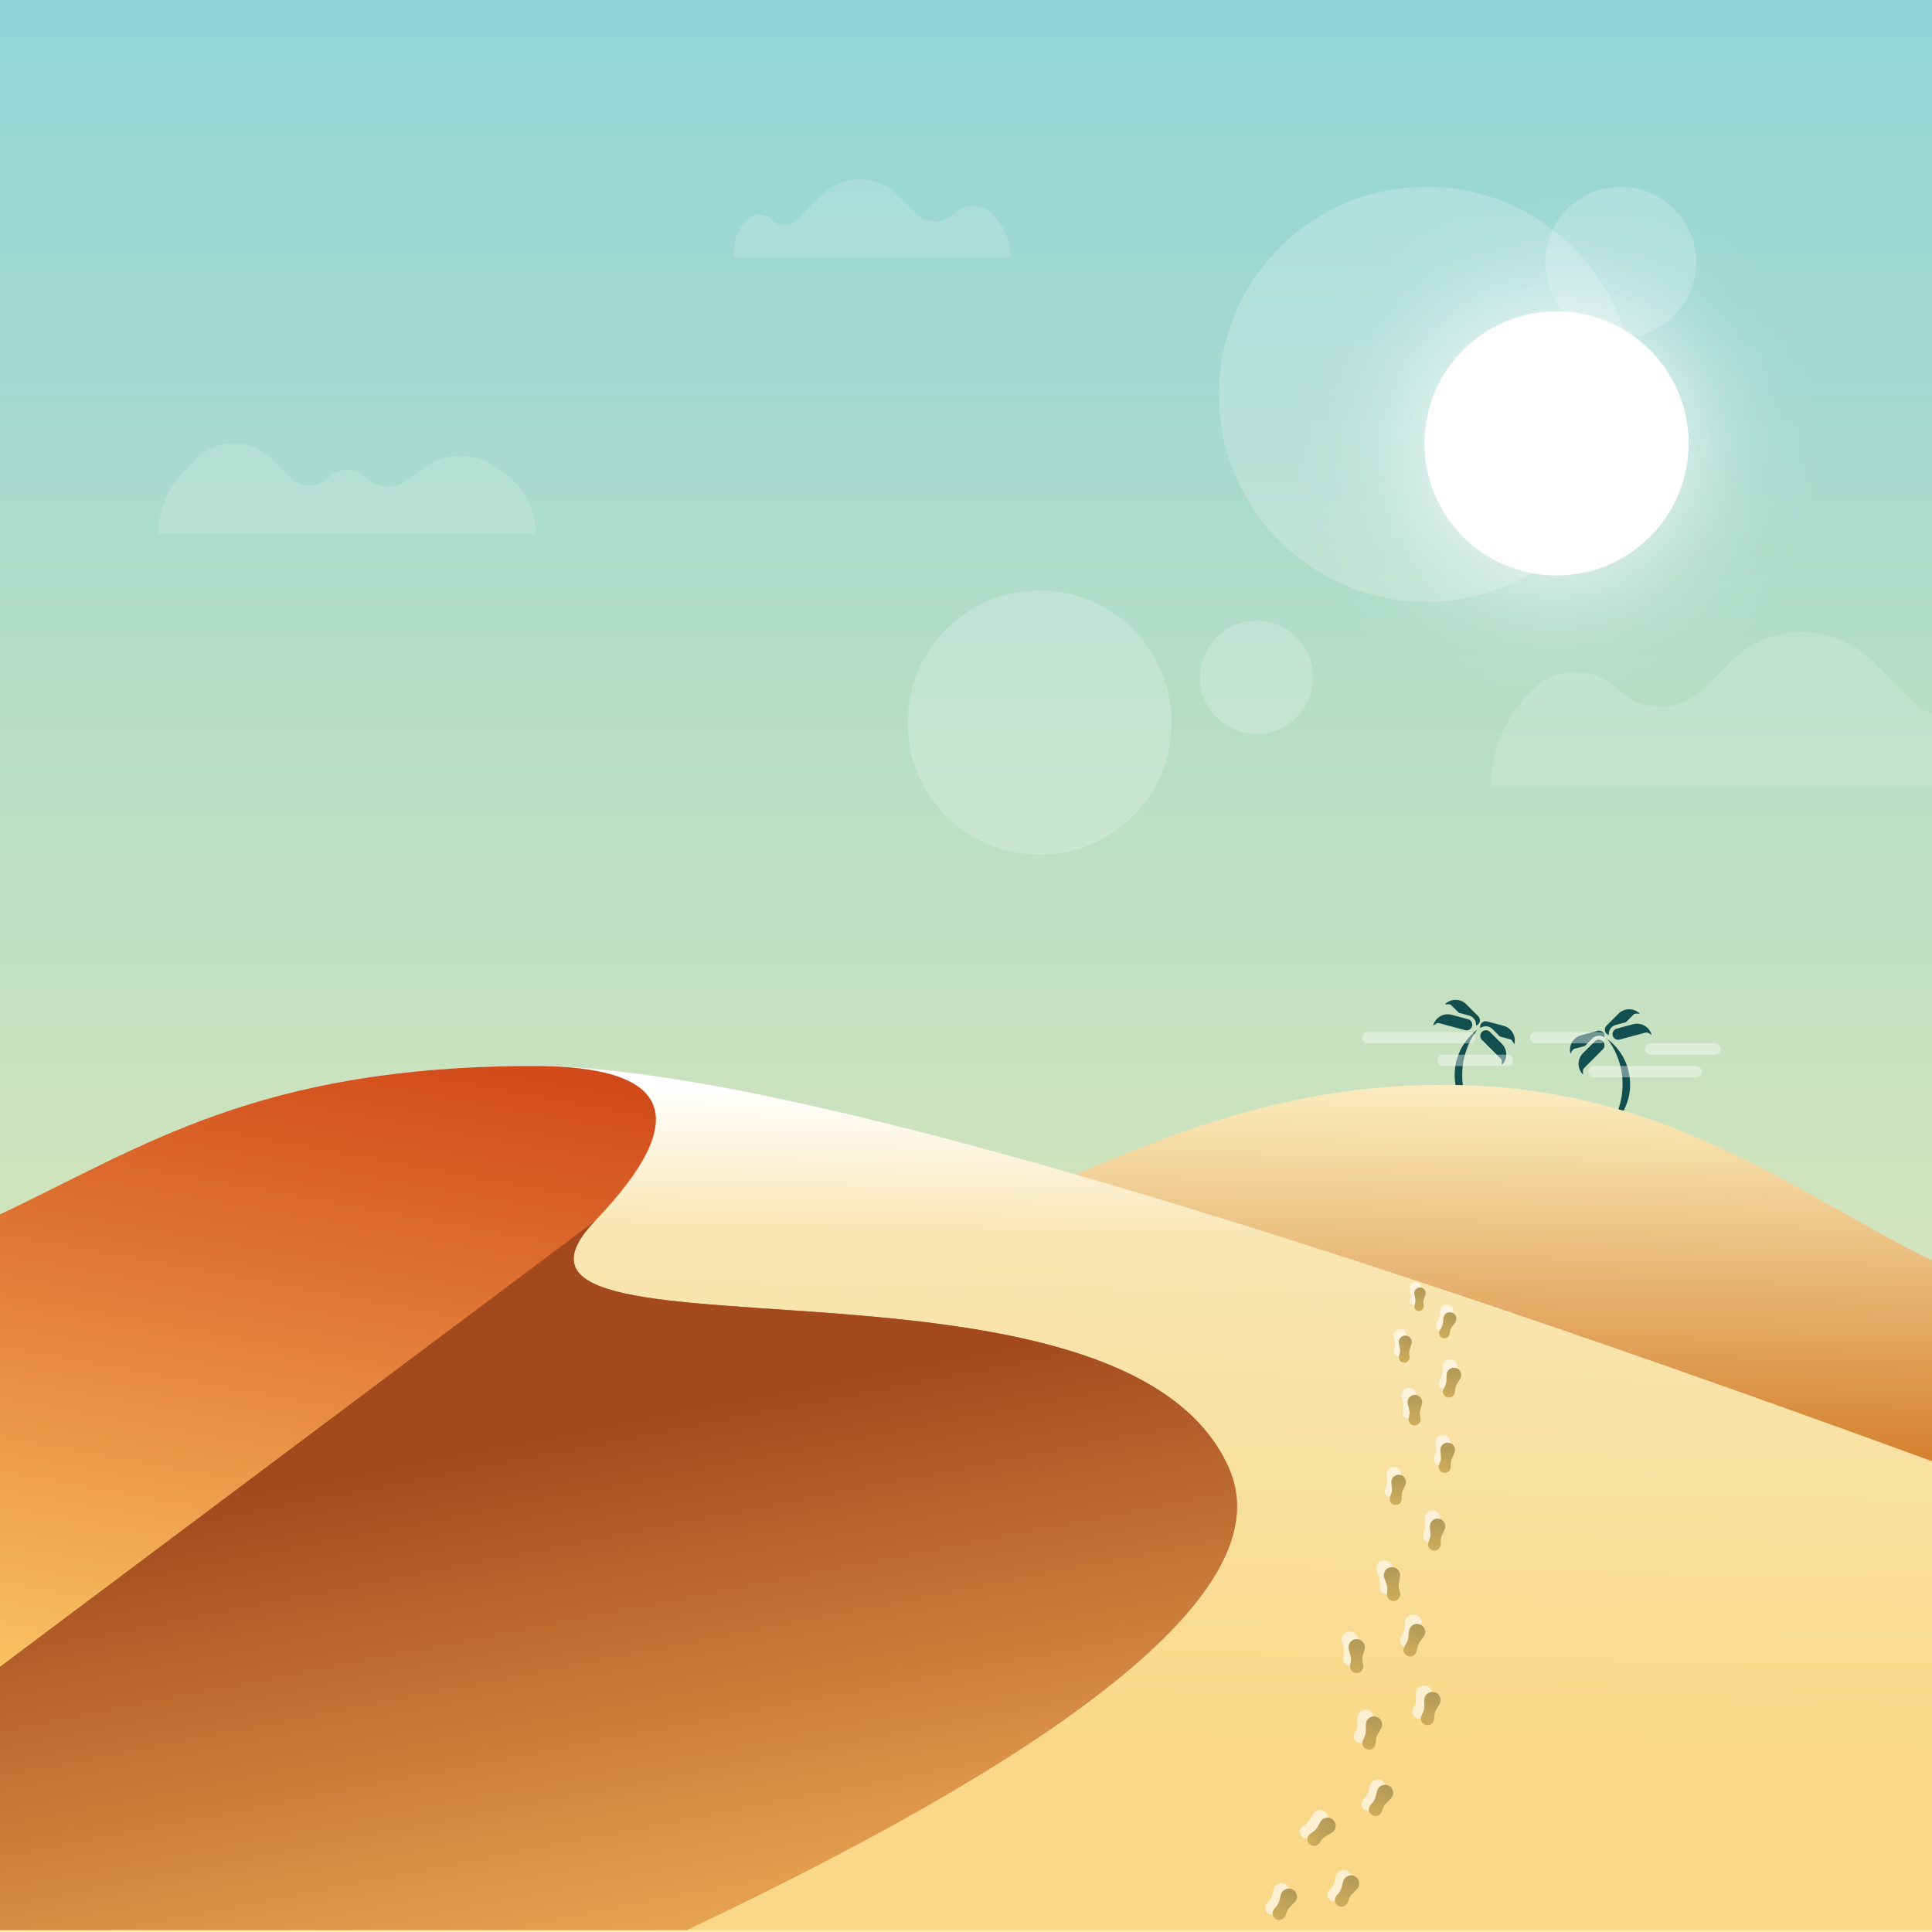
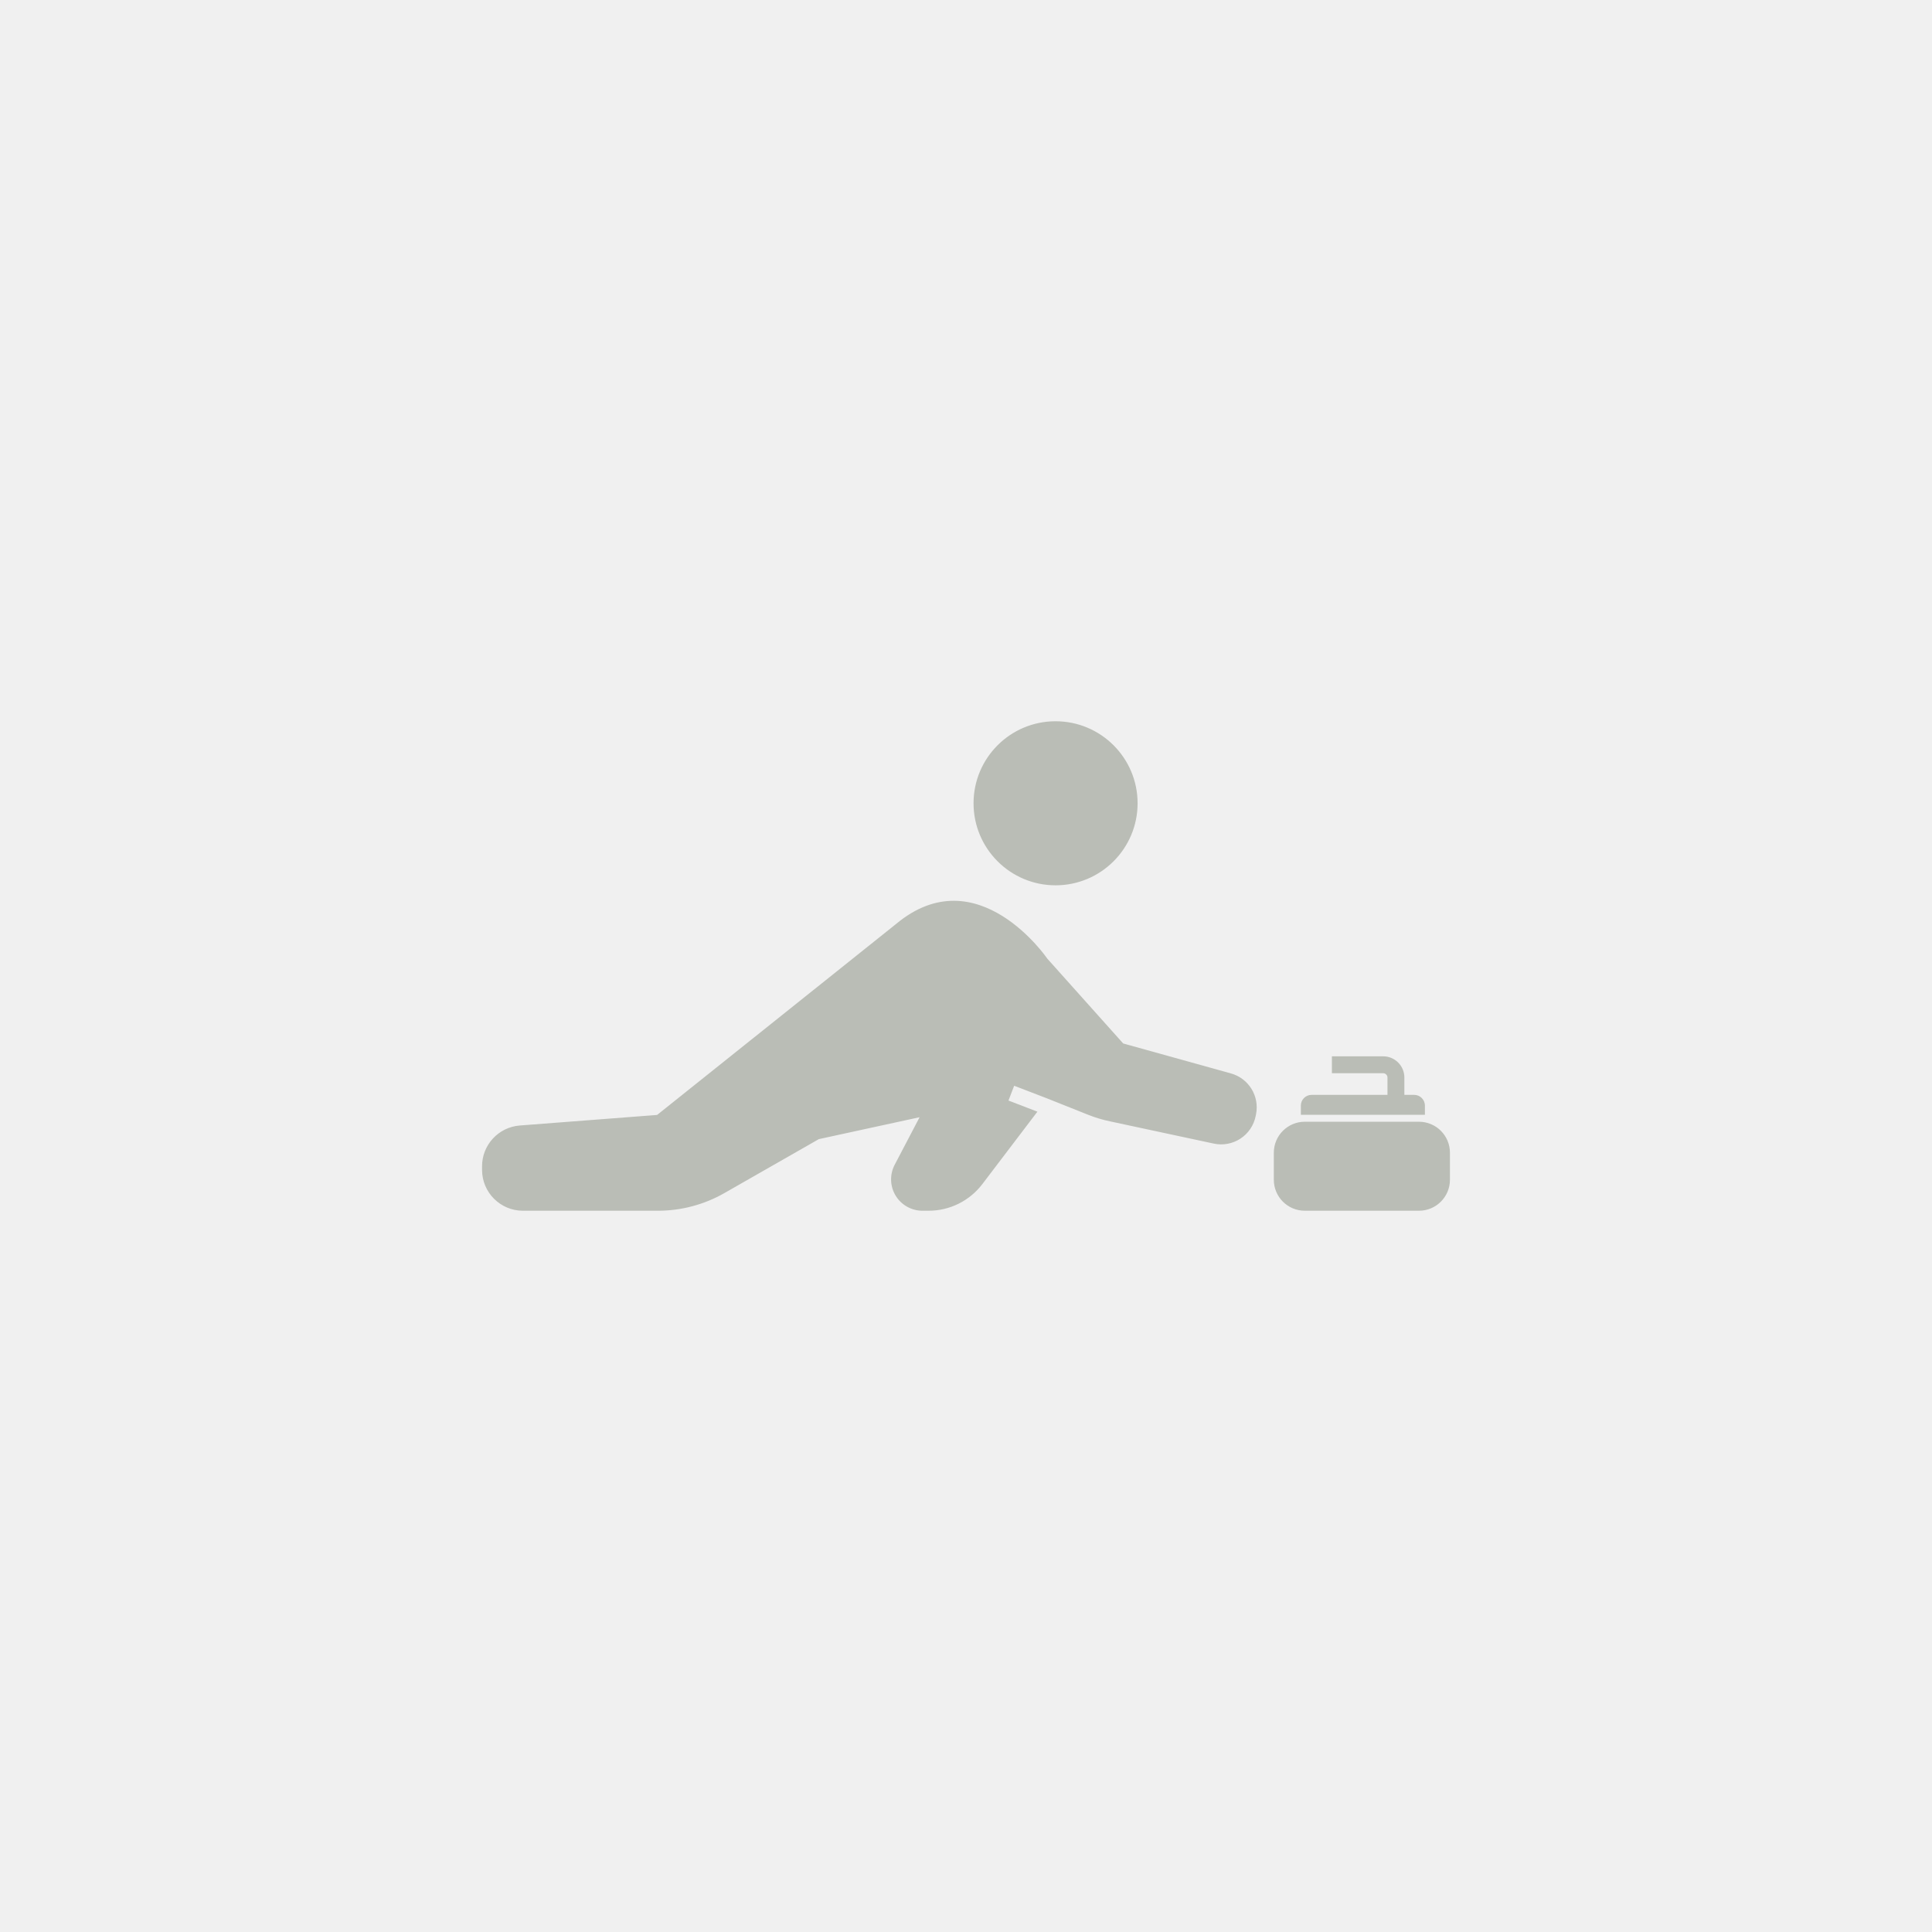
- <svg xmlns="http://www.w3.org/2000/svg" xmlns:xlink="http://www.w3.org/1999/xlink" viewBox="0 0 1024 1024">
-   <defs>
-     <linearGradient id="a" x1="50%" x2="50%" y1="100%" y2="0%">
-       <stop offset="0%" stop-color="#F6EDAE" />
-       <stop offset="100%" stop-color="#91D4D7" />
-     </linearGradient>
-     <linearGradient id="b" x1="49.87%" x2="49.87%" y1="3.62%" y2="77.75%">
-       <stop offset="0%" stop-color="#B0DDF1" />
-       <stop offset="100%" stop-color="#325C82" />
-     </linearGradient>
-     <linearGradient id="c" x1="100%" x2="72.45%" y1="0%" y2="85.2%">
-       <stop offset="0%" stop-color="#1D3A6D" />
-       <stop offset="100%" stop-color="#467994" />
-     </linearGradient>
-     <linearGradient id="d" x1="54.81%" x2="50%" y1="-18.48%" y2="59.98%">
-       <stop offset="0%" stop-color="#FFFFFF" />
-       <stop offset="28.15%" stop-color="#F8E6B3" />
-       <stop offset="100%" stop-color="#D5812F" />
-     </linearGradient>
-     <linearGradient id="e" x1="52.84%" x2="49.87%" y1="2.8%" y2="77.75%">
-       <stop offset="0%" stop-color="#FFFFFF" />
-       <stop offset="22.15%" stop-color="#F8E6B3" />
-       <stop offset="100%" stop-color="#F9D989" />
-     </linearGradient>
-     <linearGradient id="f" x1="91.59%" x2="66.97%" y1="5.89%" y2="100%">
-       <stop offset="0%" stop-color="#CE4014" />
-       <stop offset="100%" stop-color="#FFD56E" />
-     </linearGradient>
-     <linearGradient id="g" x1="40.28%" x2="66.37%" y1="30.88%" y2="108.51%">
-       <stop offset="0%" stop-color="#A2491E" />
-       <stop offset="100%" stop-color="#F4B35A" />
-     </linearGradient>
-     <circle id="i" cx="825" cy="235" r="70" />
-     <filter id="h" width="237.1%" height="237.1%" x="-68.6%" y="-68.6%" filterUnits="objectBoundingBox">
-       <feOffset in="SourceAlpha" result="shadowOffsetOuter1" />
-       <feGaussianBlur in="shadowOffsetOuter1" result="shadowBlurOuter1" stdDeviation="32" />
-       <feColorMatrix in="shadowBlurOuter1" values="0 0 0 0 1 0 0 0 0 1 0 0 0 0 1 0 0 0 1 0" />
-     </filter>
-     <linearGradient id="j" x1="50%" x2="50%" y1="0%" y2="100%">
-       <stop offset="0%" stop-color="#B29959" />
-       <stop offset="100%" stop-color="#CEAD5B" />
-     </linearGradient>
-   </defs>
-   <g fill="none" fill-rule="evenodd">
-     <rect width="1024" height="1024" fill="url(#a)" />
-     <path fill="#FFFFFF" d="M1024 378.13v39.37H790a71.59 71.59 0 0 1 21.14-50.8l1.36-1.34a31.93 31.93 0 0 1 45 0 31.93 31.93 0 0 0 45 0l15-14.9a53.21 53.21 0 0 1 75 0l22.5 22.35a21.2 21.2 0 0 0 9 5.32z" opacity=".15" />
-     <g transform="translate(26 245)">
-       <path fill="url(#b)" d="M289.12 450.57C312.22 464.04 263.85 532.52 144 656h649C448.94 514.3 280.98 445.83 289.12 450.57z" />
-       <path fill="url(#c)" d="M262.5 402c-48 50 147.33 58.02 36 136.5-40.67 28.67 21.17 67.83 185.5 117.5H0l262.5-254z" />
-       <path fill="url(#c)" d="M298.5 538.5C257.83 567.17 319.67 606.33 484 656H120l178.5-117.5z" />
+ <svg xmlns="http://www.w3.org/2000/svg" height="64px" width="64px" version="1.1" id="_x32_" viewBox="-256 -256 1024.00 1024.00" xml:space="preserve" fill="#babdb6" stroke="#babdb6">
+   <g id="SVGRepo_bgCarrier" stroke-width="0" />
+   <g id="SVGRepo_tracerCarrier" stroke-linecap="round" stroke-linejoin="round" />
+   <g id="SVGRepo_iconCarrier">
+     <style type="text/css"> .st0{fill:#babdb6;} </style>
+     <g>
+       <path class="st0" d="M496.08,339.042h-60.508c-8.794,0-15.92,7.126-15.92,15.928v14.326c0,8.794,7.126,15.92,15.92,15.92h60.508 c8.786,0,15.92-7.126,15.92-15.92V354.97C512,346.169,504.866,339.042,496.08,339.042z" />
+       <path class="st0" d="M498.73,329.993c0-2.868-2.323-5.19-5.191-5.19h-5.693v-9.682c0-2.963-1.208-5.67-3.145-7.607 c-1.936-1.936-4.652-3.145-7.6-3.145H450.43v7.964h26.672c0.779,0,1.448,0.306,1.972,0.816c0.51,0.517,0.816,1.186,0.816,1.972 v9.682h-40.722c-2.868,0-5.19,2.323-5.19,5.19v4.368h64.753V329.993z" />
+       <path class="st0" d="M303.472,212.734c23.732,0,42.976-19.24,42.976-42.98c0-23.732-19.244-42.971-42.976-42.971 c-23.735,0-42.971,19.24-42.971,42.971C260.501,193.494,279.737,212.734,303.472,212.734z" />
+       <path class="st0" d="M396.298,313.426l-57.266-15.928l-40.303-45.054c0,0-36.748-53.934-79.424-18.374L92.466,335.431l-72.92,5.606 C8.517,341.889,0,351.083,0,362.148v1.9c0,11.691,9.478,21.169,21.169,21.169h71.526c12.277,0,24.347-3.203,35.008-9.296 l50.113-28.631l54.528-11.858l-13.71,26.171c-2.617,5.001-2.432,11.006,0.491,15.84c2.919,4.818,8.156,7.774,13.798,7.774h3.265 c11.021,0,21.412-5.154,28.088-13.933l28.769-37.854l-15.178-5.832l3.37-8.772l18.112,6.959l21.41,8.546 c3.828,1.528,7.789,2.722,11.822,3.552l54.86,11.757c4.738,1.019,9.703,0.094,13.758-2.57c4.062-2.664,6.879-6.85,7.833-11.611 l0.204-0.998C411.098,325.145,405.456,315.966,396.298,313.426z" />
    </g>
-     <path fill="#134F4E" d="M783 593.73a29.95 29.95 0 0 1-12-24c0-9.8 4.72-18.52 12-24-5.02 6.69-8 15-8 24 0 9.01 2.98 17.32 8 24z" />
-     <g fill="#134F4E" transform="matrix(-1 0 0 1 876 532)">
-       <path d="M24 66.73a29.95 29.95 0 0 1-12-24c0-9.8 4.72-18.52 12-24-5.02 6.69-8 15-8 24 0 9.01 2.98 17.32 8 24z" />
-       <path d="M36 22.4l-3.96-3.98a5 5 0 0 0-6.5-.5 3 3 0 0 1 3.7-3.55l8.7 2.33a8 8 0 0 1 5.66 9.8l-1-1.73a2 2 0 0 0-1.21-.93L36 22.4zm-5.38-2.56L37 26.2a8 8 0 0 1 0 11.32v-2a2 2 0 0 0-.6-1.42L26.39 24.08a3 3 0 0 1 4.24-4.24zM14.21 9.8l-3.94-3.94a2 2 0 0 0-1.42-.59h-2a8 8 0 0 1 11.32 0l6.36 6.37a3 3 0 0 1-1.22 4.98 5 5 0 0 0-3.68-5.37l-5.42-1.45zm4.9 3.39a3 3 0 1 1-1.55 5.8L3.87 15.31a2 2 0 0 0-1.52.2l-1.73 1a8 8 0 0 1 9.8-5.65l8.7 2.33z" />
-     </g>
-     <g transform="translate(0 245)">
-       <path fill="url(#d)" d="M1024 423.16V645H58.09c-32.12-75.17-32.12-123.84 0-146 48.17-33.24 127.17-64.25 293.33-64 166.17.25 246.67-105 413.33-105 117.33 0 183.93 55.8 259.25 93.16z" />
-       <path fill="url(#e)" d="M1024 778H0V398.62C75.53 363.05 136.43 320 283 320c111.86 0 358.86 69.82 741 209.47V778z" />
-       <path fill="url(#f)" d="M0 778V398.62C75.53 363.05 136.43 320 283 320c71.14 0 85.96 26.04 32.5 82-79.5 83.22 279.7 2.01 336 131.5 26 59.8-69.83 141.3-287.48 244.5H0z" />
-       <path fill="url(#g)" d="M364.02 778H0V638.4L315.5 402c-79.5 83.22 279.7 2.01 336 131.5 26 59.8-69.83 141.3-287.48 244.5z" />
-     </g>
-     <path fill="#134F4E" d="M795 549.4l-3.96-3.98a5 5 0 0 0-6.5-.5 3 3 0 0 1 3.7-3.55l8.7 2.33a8 8 0 0 1 5.66 9.8l-1-1.73a2 2 0 0 0-1.21-.93L795 549.4zm-5.38-2.56l6.37 6.36a8 8 0 0 1 0 11.32v-2a2 2 0 0 0-.6-1.42l-10.01-10.02a3 3 0 0 1 4.24-4.24zm-16.41-10.03l-3.94-3.94a2 2 0 0 0-1.42-.59h-2a8 8 0 0 1 11.32 0l6.36 6.37a3 3 0 0 1-1.22 4.98 5 5 0 0 0-3.68-5.37l-5.42-1.45zm4.9 3.39a3 3 0 1 1-1.55 5.8l-13.69-3.68a2 2 0 0 0-1.52.2l-1.73 1a8 8 0 0 1 9.8-5.65l8.7 2.33z" />
-     <path fill="#FFFFFF" d="M395.67 116.48a9.46 9.46 0 0 1 13.33 0 9.46 9.46 0 0 0 13.33 0l13.33-13.24a28.39 28.39 0 0 1 40 0l10 9.93a14.2 14.2 0 0 0 20 0 14.2 14.2 0 0 1 20 0l.6.6a31.8 31.8 0 0 1 9.4 22.56H389v-3.84c0-6.01 2.4-11.78 6.67-16.01zM98.1 249.1l5.9-5.86c11.07-11 28.93-11 40 0l10 9.94a14.19 14.19 0 0 0 20 0 14.19 14.19 0 0 1 20 0 16.36 16.36 0 0 0 21.3 1.5l8.7-6.47a33.47 33.47 0 0 1 40 0l4.06 3.03A39.6 39.6 0 0 1 284 283H84a47.77 47.77 0 0 1 14.1-33.89z" opacity=".15" />
-     <use fill="black" filter="url(#h)" xlink:href="#i" />
-     <use fill="#FFFFFF" xlink:href="#i" />
-     <path fill="#FFFFFF" d="M702.69 960.64a4.32 4.32 0 0 1-1.04 6.87c-2.26 1.2-3.69 2.1-4.27 2.67-.51.52-1.17 1.4-1.97 2.62a3.53 3.53 0 0 1-5.45.56 3.53 3.53 0 0 1 .56-5.44c1.23-.8 2.1-1.46 2.62-1.98.58-.58 1.47-2 2.67-4.27a4.32 4.32 0 0 1 6.88-1.03z" opacity=".6" />
-     <path fill="url(#j)" d="M700.32 962a4.32 4.32 0 0 1 4.13 5.6c-.75 2.45-1.13 4.08-1.13 4.9 0 .73.15 1.81.45 3.25a3.53 3.53 0 0 1-3.45 4.25 3.53 3.53 0 0 1-3.45-4.25c.3-1.44.45-2.52.45-3.25 0-.82-.37-2.45-1.13-4.9a4.32 4.32 0 0 1 4.13-5.6z" transform="rotate(45 700.323 971)" />
-     <g transform="rotate(-15 3943.802 -2244.376)">
-       <path fill="#FFFFFF" d="M16.65 3.9a4.32 4.32 0 0 1-1.03 6.87c-2.27 1.2-3.7 2.1-4.27 2.67-.52.52-1.18 1.4-1.98 2.62a3.53 3.53 0 0 1-5.44.56 3.53 3.53 0 0 1 .56-5.44c1.23-.8 2.1-1.46 2.62-1.98.58-.58 1.47-2 2.67-4.27a4.32 4.32 0 0 1 6.87-1.03z" opacity=".6" />
-       <path fill="url(#j)" d="M13.32 5a4.32 4.32 0 0 1 4.13 5.6c-.75 2.45-1.13 4.08-1.13 4.9 0 .73.15 1.81.45 3.25A3.53 3.53 0 0 1 13.32 23a3.53 3.53 0 0 1-3.45-4.25c.3-1.44.45-2.52.45-3.25 0-.82-.37-2.45-1.13-4.9A4.32 4.32 0 0 1 13.32 5z" transform="rotate(45 13.323 14)" />
-     </g>
-     <g transform="rotate(-15 4117.1 -2152.014)">
-       <path fill="#FFFFFF" d="M16.65 3.9a4.32 4.32 0 0 1-1.03 6.87c-2.27 1.2-3.7 2.1-4.27 2.67-.52.52-1.18 1.4-1.98 2.62a3.53 3.53 0 0 1-5.44.56 3.53 3.53 0 0 1 .56-5.44c1.23-.8 2.1-1.46 2.62-1.98.58-.58 1.47-2 2.67-4.27a4.32 4.32 0 0 1 6.87-1.03z" opacity=".6" />
-       <path fill="url(#j)" d="M13.32 5a4.32 4.32 0 0 1 4.13 5.6c-.75 2.45-1.13 4.08-1.13 4.9 0 .73.15 1.81.45 3.25A3.53 3.53 0 0 1 13.32 23a3.53 3.53 0 0 1-3.45-4.25c.3-1.44.45-2.52.45-3.25 0-.82-.37-2.45-1.13-4.9A4.32 4.32 0 0 1 13.32 5z" transform="rotate(45 13.323 14)" />
-     </g>
-     <g transform="rotate(-15 4127.186 -2023.184)">
-       <path fill="#FFFFFF" d="M16.65 3.9a4.32 4.32 0 0 1-1.03 6.87c-2.27 1.2-3.7 2.1-4.27 2.67-.52.52-1.18 1.4-1.98 2.62a3.53 3.53 0 0 1-5.44.56 3.53 3.53 0 0 1 .56-5.44c1.23-.8 2.1-1.46 2.62-1.98.58-.58 1.47-2 2.67-4.27a4.32 4.32 0 0 1 6.87-1.03z" opacity=".6" />
-       <path fill="url(#j)" d="M13.32 5a4.32 4.32 0 0 1 4.13 5.6c-.75 2.45-1.13 4.08-1.13 4.9 0 .73.15 1.81.45 3.25A3.53 3.53 0 0 1 13.32 23a3.53 3.53 0 0 1-3.45-4.25c.3-1.44.45-2.52.45-3.25 0-.82-.37-2.45-1.13-4.9A4.32 4.32 0 0 1 13.32 5z" transform="rotate(45 13.323 14)" />
-     </g>
-     <g transform="rotate(-30 2055.753 -866.842)">
-       <path fill="#FFFFFF" d="M16.55 3.4a4.32 4.32 0 0 1-1.03 6.88c-2.27 1.2-3.7 2.1-4.27 2.67-.52.52-1.18 1.39-1.98 2.62a3.53 3.53 0 0 1-5.44.56 3.53 3.53 0 0 1 .56-5.44c1.23-.8 2.1-1.46 2.62-1.98.58-.58 1.47-2 2.67-4.27a4.32 4.32 0 0 1 6.87-1.04z" opacity=".6" />
-       <path fill="url(#j)" d="M12.32 6a4.32 4.32 0 0 1 4.13 5.6c-.75 2.45-1.13 4.08-1.13 4.9 0 .73.15 1.81.45 3.25A3.53 3.53 0 0 1 12.32 24a3.53 3.53 0 0 1-3.45-4.25c.3-1.44.45-2.52.45-3.25 0-.82-.37-2.45-1.13-4.9A4.32 4.32 0 0 1 12.32 6z" transform="rotate(45 12.323 15)" />
-     </g>
-     <g transform="rotate(-30 2046.995 -931.189)">
-       <path fill="#FFFFFF" d="M16.55 3.4a4.32 4.32 0 0 1-1.03 6.88c-2.27 1.2-3.7 2.1-4.27 2.67-.52.52-1.18 1.39-1.98 2.62a3.53 3.53 0 0 1-5.44.56 3.53 3.53 0 0 1 .56-5.44c1.23-.8 2.1-1.46 2.62-1.98.58-.58 1.47-2 2.67-4.27a4.32 4.32 0 0 1 6.87-1.04z" opacity=".6" />
-       <path fill="url(#j)" d="M12.32 6a4.32 4.32 0 0 1 4.13 5.6c-.75 2.45-1.13 4.08-1.13 4.9 0 .73.15 1.81.45 3.25A3.53 3.53 0 0 1 12.32 24a3.53 3.53 0 0 1-3.45-4.25c.3-1.44.45-2.52.45-3.25 0-.82-.37-2.45-1.13-4.9A4.32 4.32 0 0 1 12.32 6z" transform="rotate(45 12.323 15)" />
-     </g>
-     <g transform="rotate(-45 1406.147 -409.132)">
-       <path fill="#FFFFFF" d="M16.93 3.22a4.32 4.32 0 0 1-1.03 6.88c-2.27 1.2-3.7 2.09-4.27 2.67-.52.52-1.18 1.39-1.98 2.61a3.53 3.53 0 0 1-5.45.57 3.53 3.53 0 0 1 .57-5.45c1.22-.8 2.1-1.46 2.61-1.97.58-.58 1.47-2 2.67-4.27a4.32 4.32 0 0 1 6.88-1.04z" opacity=".6" />
-       <path fill="url(#j)" d="M10.32 6a4.32 4.32 0 0 1 4.13 5.6c-.75 2.45-1.13 4.08-1.13 4.9 0 .73.15 1.81.45 3.25A3.53 3.53 0 0 1 10.32 24a3.53 3.53 0 0 1-3.45-4.25c.3-1.44.45-2.52.45-3.25 0-.82-.37-2.45-1.13-4.9A4.32 4.32 0 0 1 10.32 6z" transform="rotate(45 10.323 15)" />
-     </g>
-     <g transform="rotate(-24 2389.63 -1296.285)">
-       <path fill="#FFFFFF" d="M16.93 3.22a4.32 4.32 0 0 1-1.03 6.88c-2.27 1.2-3.7 2.09-4.27 2.67-.52.52-1.18 1.39-1.98 2.61a3.53 3.53 0 0 1-5.45.57 3.53 3.53 0 0 1 .57-5.45c1.22-.8 2.1-1.46 2.61-1.97.58-.58 1.47-2 2.67-4.27a4.32 4.32 0 0 1 6.88-1.04z" opacity=".6" />
-       <path fill="url(#j)" d="M10.32 6a4.32 4.32 0 0 1 4.13 5.6c-.75 2.45-1.13 4.08-1.13 4.9 0 .73.15 1.81.45 3.25A3.53 3.53 0 0 1 10.32 24a3.53 3.53 0 0 1-3.45-4.25c.3-1.44.45-2.52.45-3.25 0-.82-.37-2.45-1.13-4.9A4.32 4.32 0 0 1 10.32 6z" transform="rotate(45 10.323 15)" />
-     </g>
-     <g transform="rotate(-50 1258.425 -353.155)">
-       <path fill="#FFFFFF" d="M16.93 3.22a4.32 4.32 0 0 1-1.03 6.88c-2.27 1.2-3.7 2.09-4.27 2.67-.52.52-1.18 1.39-1.98 2.61a3.53 3.53 0 0 1-5.45.57 3.53 3.53 0 0 1 .57-5.45c1.22-.8 2.1-1.46 2.61-1.97.58-.58 1.47-2 2.67-4.27a4.32 4.32 0 0 1 6.88-1.04z" opacity=".6" />
-       <path fill="url(#j)" d="M10.32 6a4.32 4.32 0 0 1 4.13 5.6c-.75 2.45-1.13 4.08-1.13 4.9 0 .73.15 1.81.45 3.25A3.53 3.53 0 0 1 10.32 24a3.53 3.53 0 0 1-3.45-4.25c.3-1.44.45-2.52.45-3.25 0-.82-.37-2.45-1.13-4.9A4.32 4.32 0 0 1 10.32 6z" transform="rotate(45 10.323 15)" />
-     </g>
-     <g transform="rotate(-35 1652.744 -777.703)">
-       <path fill="#FFFFFF" d="M16.08 3.06a4.1 4.1 0 0 1-.98 6.53c-2.15 1.14-3.5 1.99-4.05 2.54-.5.5-1.12 1.32-1.88 2.49a3.35 3.35 0 0 1-5.18.53 3.35 3.35 0 0 1 .54-5.17c1.16-.76 2-1.39 2.48-1.88.55-.55 1.4-1.9 2.54-4.06a4.1 4.1 0 0 1 6.53-.98z" opacity=".6" />
-       <path fill="url(#j)" d="M9.8 5.7a4.1 4.1 0 0 1 3.93 5.31c-.71 2.33-1.07 3.89-1.07 4.67 0 .69.14 1.72.43 3.08A3.35 3.35 0 0 1 9.8 22.8a3.35 3.35 0 0 1-3.28-4.04c.28-1.36.43-2.39.43-3.09 0-.77-.36-2.33-1.08-4.66A4.1 4.1 0 0 1 9.81 5.7z" transform="rotate(45 9.807 14.25)" />
-     </g>
-     <g transform="rotate(-35 1605.77 -758.112)">
-       <path fill="#FFFFFF" d="M15.24 2.9a3.89 3.89 0 0 1-.93 6.19c-2.04 1.08-3.33 1.88-3.85 2.4a15.6 15.6 0 0 0-1.78 2.36 3.17 3.17 0 0 1-4.9.5 3.17 3.17 0 0 1 .51-4.9 15.6 15.6 0 0 0 2.36-1.78c.52-.52 1.32-1.8 2.4-3.84a3.89 3.89 0 0 1 6.19-.93z" opacity=".6" />
-       <path fill="url(#j)" d="M9.3 5.4a3.89 3.89 0 0 1 3.7 5.03c-.67 2.21-1 3.68-1 4.42 0 .66.13 1.63.4 2.92a3.17 3.17 0 0 1-3.1 3.83 3.17 3.17 0 0 1-3.12-3.83c.28-1.29.41-2.26.41-2.92 0-.74-.34-2.2-1.02-4.42A3.89 3.89 0 0 1 9.3 5.4z" transform="rotate(45 9.29 13.5)" />
-     </g>
-     <g transform="rotate(-35 1591.812 -807.843)">
-       <path fill="#FFFFFF" d="M15.24 2.9a3.89 3.89 0 0 1-.93 6.19c-2.04 1.08-3.33 1.88-3.85 2.4a15.6 15.6 0 0 0-1.78 2.36 3.17 3.17 0 0 1-4.9.5 3.17 3.17 0 0 1 .51-4.9 15.6 15.6 0 0 0 2.36-1.78c.52-.52 1.32-1.8 2.4-3.84a3.89 3.89 0 0 1 6.19-.93z" opacity=".6" />
-       <path fill="url(#j)" d="M9.3 5.4a3.89 3.89 0 0 1 3.7 5.03c-.67 2.21-1 3.68-1 4.42 0 .66.13 1.63.4 2.92a3.17 3.17 0 0 1-3.1 3.83 3.17 3.17 0 0 1-3.12-3.83c.28-1.29.41-2.26.41-2.92 0-.74-.34-2.2-1.02-4.42A3.89 3.89 0 0 1 9.3 5.4z" transform="rotate(45 9.29 13.5)" />
-     </g>
-     <g transform="rotate(-44 1287.793 -536.004)">
-       <path fill="#FFFFFF" d="M15.24 2.9a3.89 3.89 0 0 1-.93 6.19c-2.04 1.08-3.33 1.88-3.85 2.4a15.6 15.6 0 0 0-1.78 2.36 3.17 3.17 0 0 1-4.9.5 3.17 3.17 0 0 1 .51-4.9 15.6 15.6 0 0 0 2.36-1.78c.52-.52 1.32-1.8 2.4-3.84a3.89 3.89 0 0 1 6.19-.93z" opacity=".6" />
-       <path fill="url(#j)" d="M9.3 5.4a3.89 3.89 0 0 1 3.7 5.03c-.67 2.21-1 3.68-1 4.42 0 .66.13 1.63.4 2.92a3.17 3.17 0 0 1-3.1 3.83 3.17 3.17 0 0 1-3.12-3.83c.28-1.29.41-2.26.41-2.92 0-.74-.34-2.2-1.02-4.42A3.89 3.89 0 0 1 9.3 5.4z" transform="rotate(45 9.29 13.5)" />
-     </g>
-     <g transform="rotate(-28 1831.874 -1151.097)">
-       <path fill="#FFFFFF" d="M15.24 2.9a3.89 3.89 0 0 1-.93 6.19c-2.04 1.08-3.33 1.88-3.85 2.4a15.6 15.6 0 0 0-1.78 2.36 3.17 3.17 0 0 1-4.9.5 3.17 3.17 0 0 1 .51-4.9 15.6 15.6 0 0 0 2.36-1.78c.52-.52 1.32-1.8 2.4-3.84a3.89 3.89 0 0 1 6.19-.93z" opacity=".6" />
-       <path fill="url(#j)" d="M9.3 5.4a3.89 3.89 0 0 1 3.7 5.03c-.67 2.21-1 3.68-1 4.42 0 .66.13 1.63.4 2.92a3.17 3.17 0 0 1-3.1 3.83 3.17 3.17 0 0 1-3.12-3.83c.28-1.29.41-2.26.41-2.92 0-.74-.34-2.2-1.02-4.42A3.89 3.89 0 0 1 9.3 5.4z" transform="rotate(45 9.29 13.5)" />
-     </g>
-     <g transform="rotate(-41 1316.639 -621.138)">
-       <path fill="#FFFFFF" d="M13.54 2.58a3.46 3.46 0 0 1-.82 5.5A17.18 17.18 0 0 0 9.3 10.2c-.41.42-.94 1.12-1.58 2.1a2.82 2.82 0 0 1-4.36.45 2.82 2.82 0 0 1 .45-4.36c.99-.64 1.68-1.17 2.1-1.58.46-.46 1.17-1.6 2.13-3.42a3.46 3.46 0 0 1 5.5-.82z" opacity=".6" />
-       <path fill="url(#j)" d="M8.26 4.8a3.46 3.46 0 0 1 3.3 4.47c-.6 1.97-.9 3.27-.9 3.93 0 .59.12 1.45.36 2.6a2.82 2.82 0 0 1-2.76 3.4 2.82 2.82 0 0 1-2.76-3.4c.24-1.15.36-2.01.36-2.6 0-.66-.3-1.96-.9-3.93a3.46 3.46 0 0 1 3.3-4.47z" transform="rotate(45 8.258 12)" />
-     </g>
-     <g transform="rotate(-41 1286.706 -646.924)">
-       <path fill="#FFFFFF" d="M11.85 2.26a3.03 3.03 0 0 1-.72 4.8 15.04 15.04 0 0 0-3 1.88c-.35.36-.82.97-1.38 1.83a2.47 2.47 0 0 1-3.8.4 2.47 2.47 0 0 1 .39-3.82C4.2 6.8 4.8 6.33 5.17 5.97c.4-.4 1.03-1.4 1.87-3a3.03 3.03 0 0 1 4.81-.71z" opacity=".6" />
-       <path fill="url(#j)" d="M7.23 4.2a3.03 3.03 0 0 1 2.89 3.91c-.53 1.72-.8 2.87-.8 3.44 0 .51.11 1.27.32 2.27a2.47 2.47 0 0 1-2.41 2.98 2.47 2.47 0 0 1-2.42-2.98c.21-1 .32-1.76.32-2.27 0-.57-.27-1.72-.8-3.44a3.03 3.03 0 0 1 2.9-3.91z" transform="rotate(45 7.226 10.5)" />
-     </g>
-     <g transform="rotate(-24 2011.85 -1427.831)">
-       <path fill="#FFFFFF" d="M13.54 2.58a3.46 3.46 0 0 1-.82 5.5A17.18 17.18 0 0 0 9.3 10.2c-.41.42-.94 1.12-1.58 2.1a2.82 2.82 0 0 1-4.36.45 2.82 2.82 0 0 1 .45-4.36c.99-.64 1.68-1.17 2.1-1.58.46-.46 1.17-1.6 2.13-3.42a3.46 3.46 0 0 1 5.5-.82z" opacity=".6" />
-       <path fill="url(#j)" d="M8.26 4.8a3.46 3.46 0 0 1 3.3 4.47c-.6 1.97-.9 3.27-.9 3.93 0 .59.12 1.45.36 2.6a2.82 2.82 0 0 1-2.76 3.4 2.82 2.82 0 0 1-2.76-3.4c.24-1.15.36-2.01.36-2.6 0-.66-.3-1.96-.9-3.93a3.46 3.46 0 0 1 3.3-4.47z" transform="rotate(45 8.258 12)" />
-     </g>
-     <circle cx="756" cy="209" r="110" fill="#FFFFFF" opacity=".2" />
-     <circle cx="859" cy="139" r="40" fill="#FFFFFF" opacity=".2" />
-     <circle cx="551" cy="383" r="70" fill="#FFFFFF" opacity=".2" />
-     <circle cx="666" cy="359" r="30" fill="#FFFFFF" opacity=".2" />
-     <rect width="60" height="6" x="722" y="547" fill="#FFFFFF" opacity=".4" rx="3" />
-     <rect width="60" height="6" x="842" y="565" fill="#FFFFFF" opacity=".4" rx="3" />
-     <rect width="40" height="6" x="762" y="559" fill="#FFFFFF" opacity=".4" rx="3" />
-     <rect width="40" height="6" x="872" y="553" fill="#FFFFFF" opacity=".4" rx="3" />
-     <rect width="40" height="6" x="811" y="547" fill="#FFFFFF" opacity=".4" rx="3" />
  </g>
</svg>
